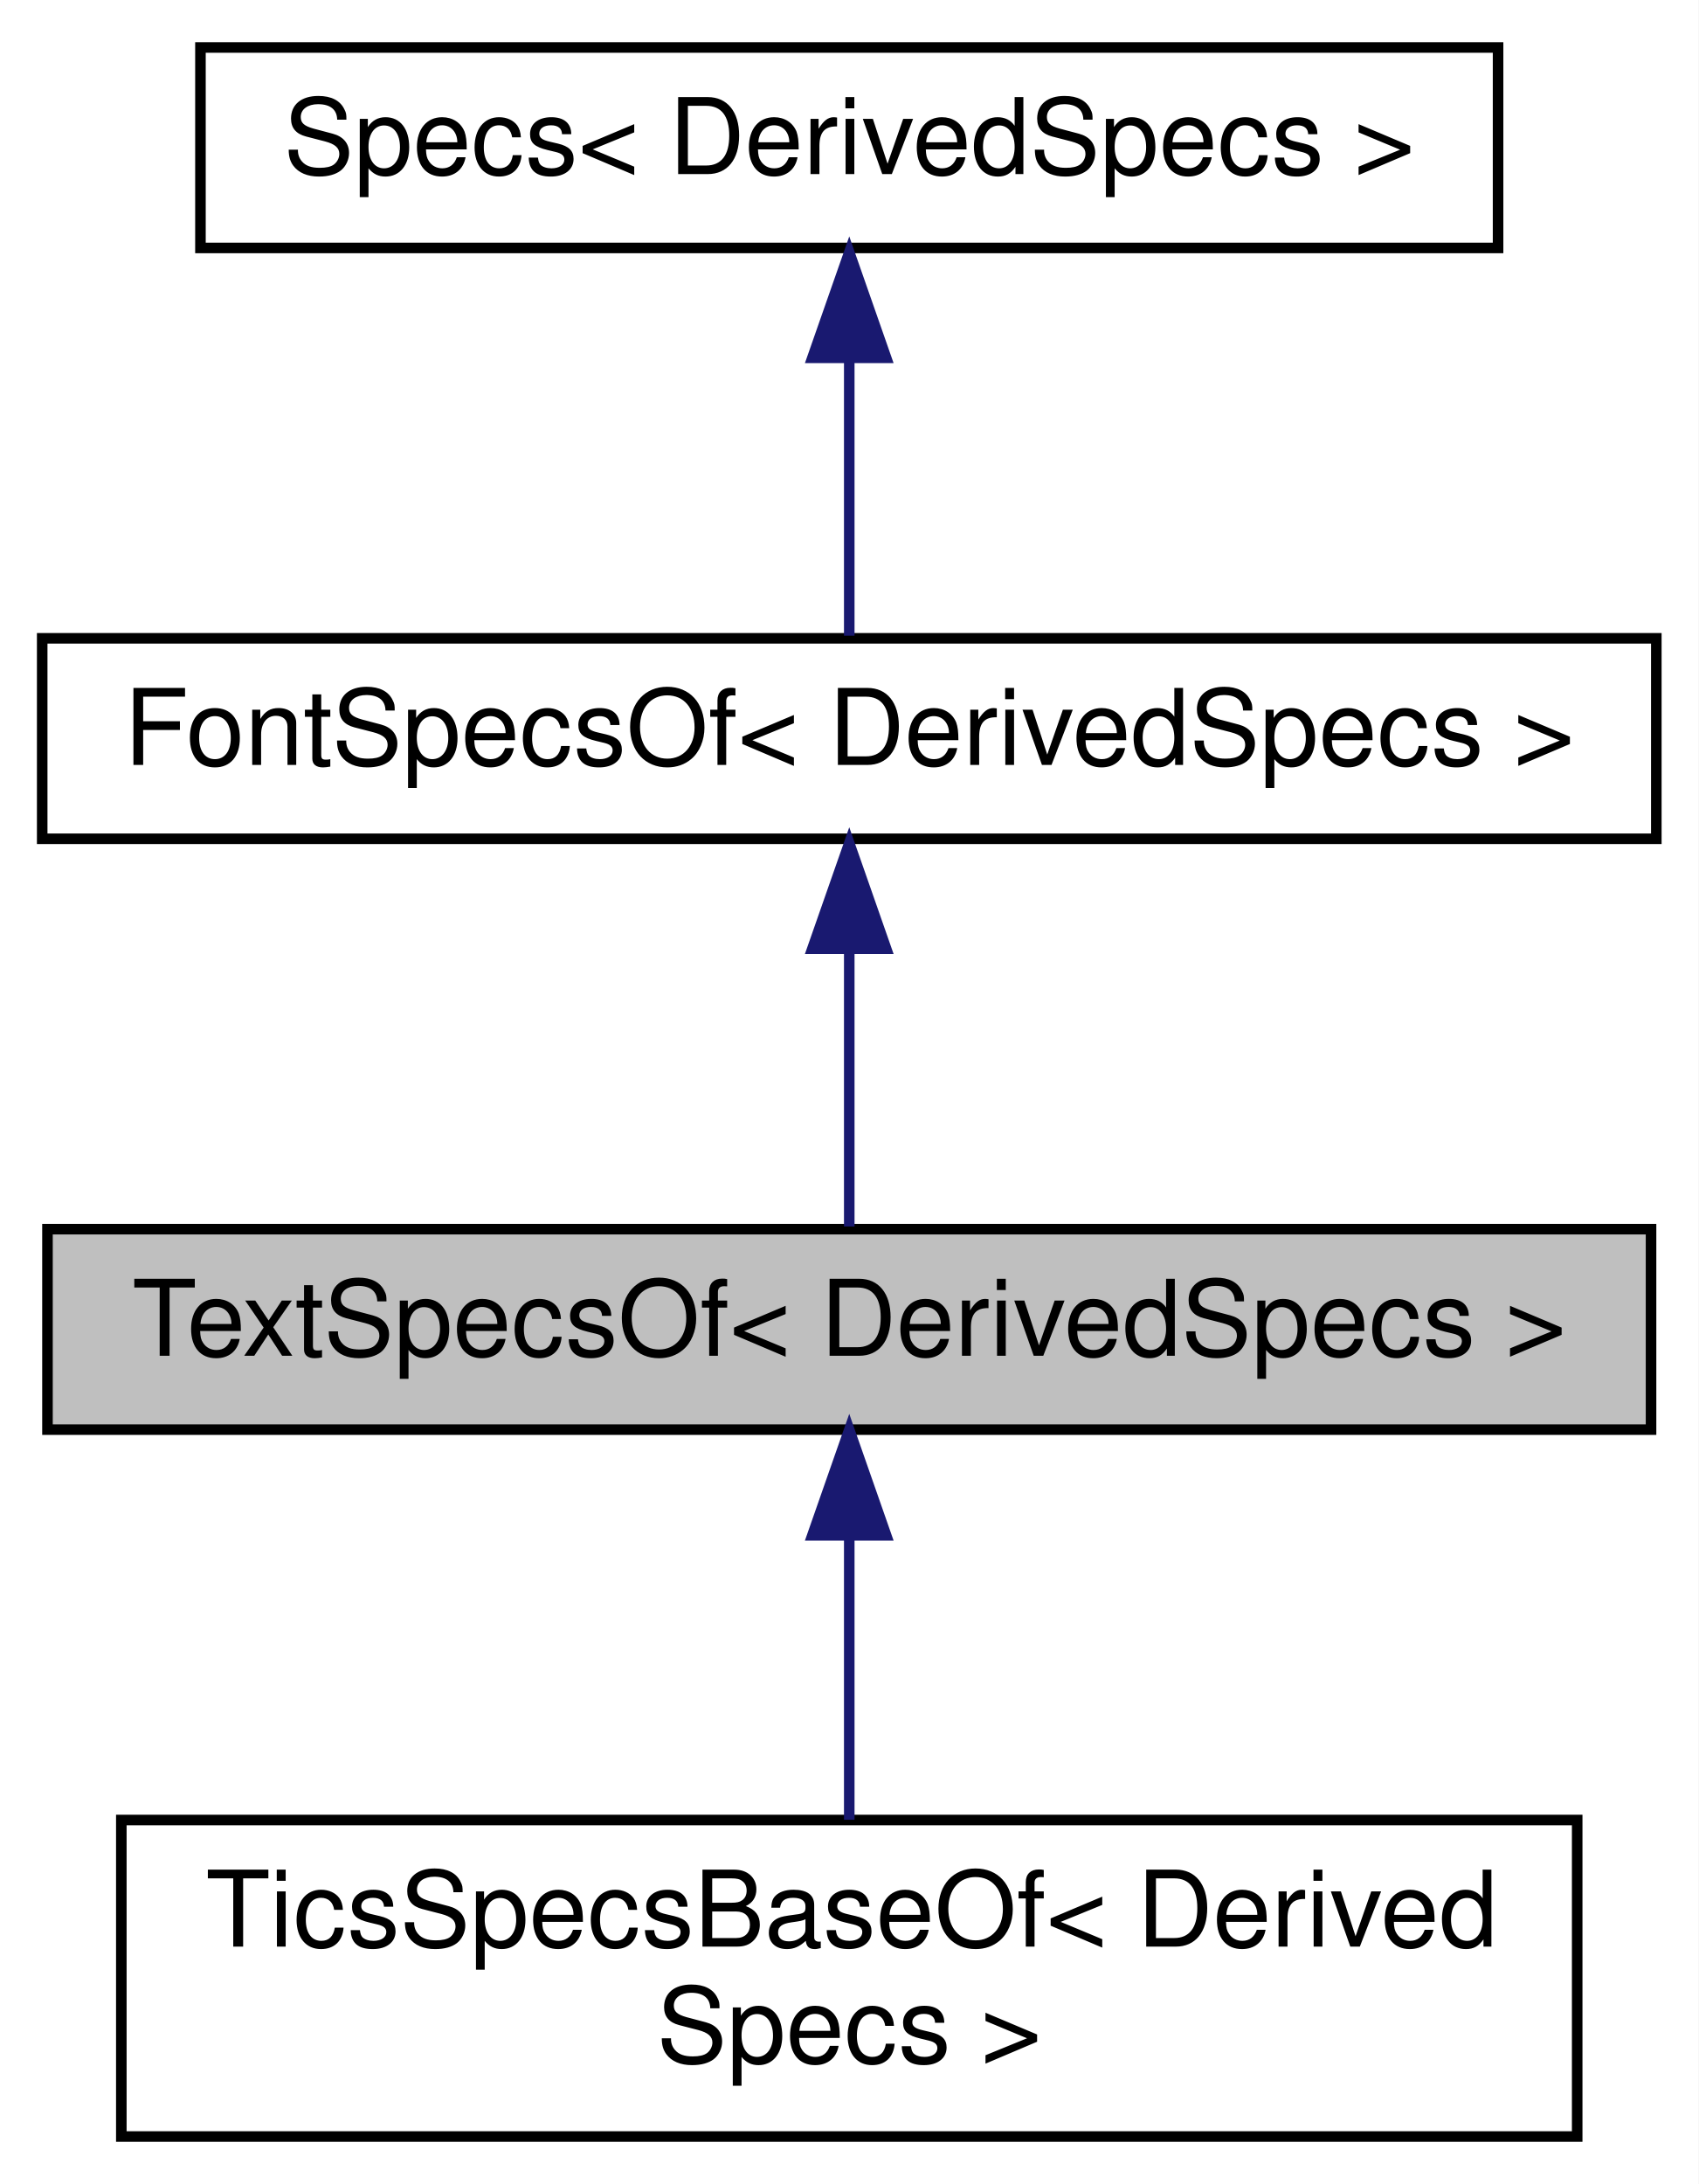
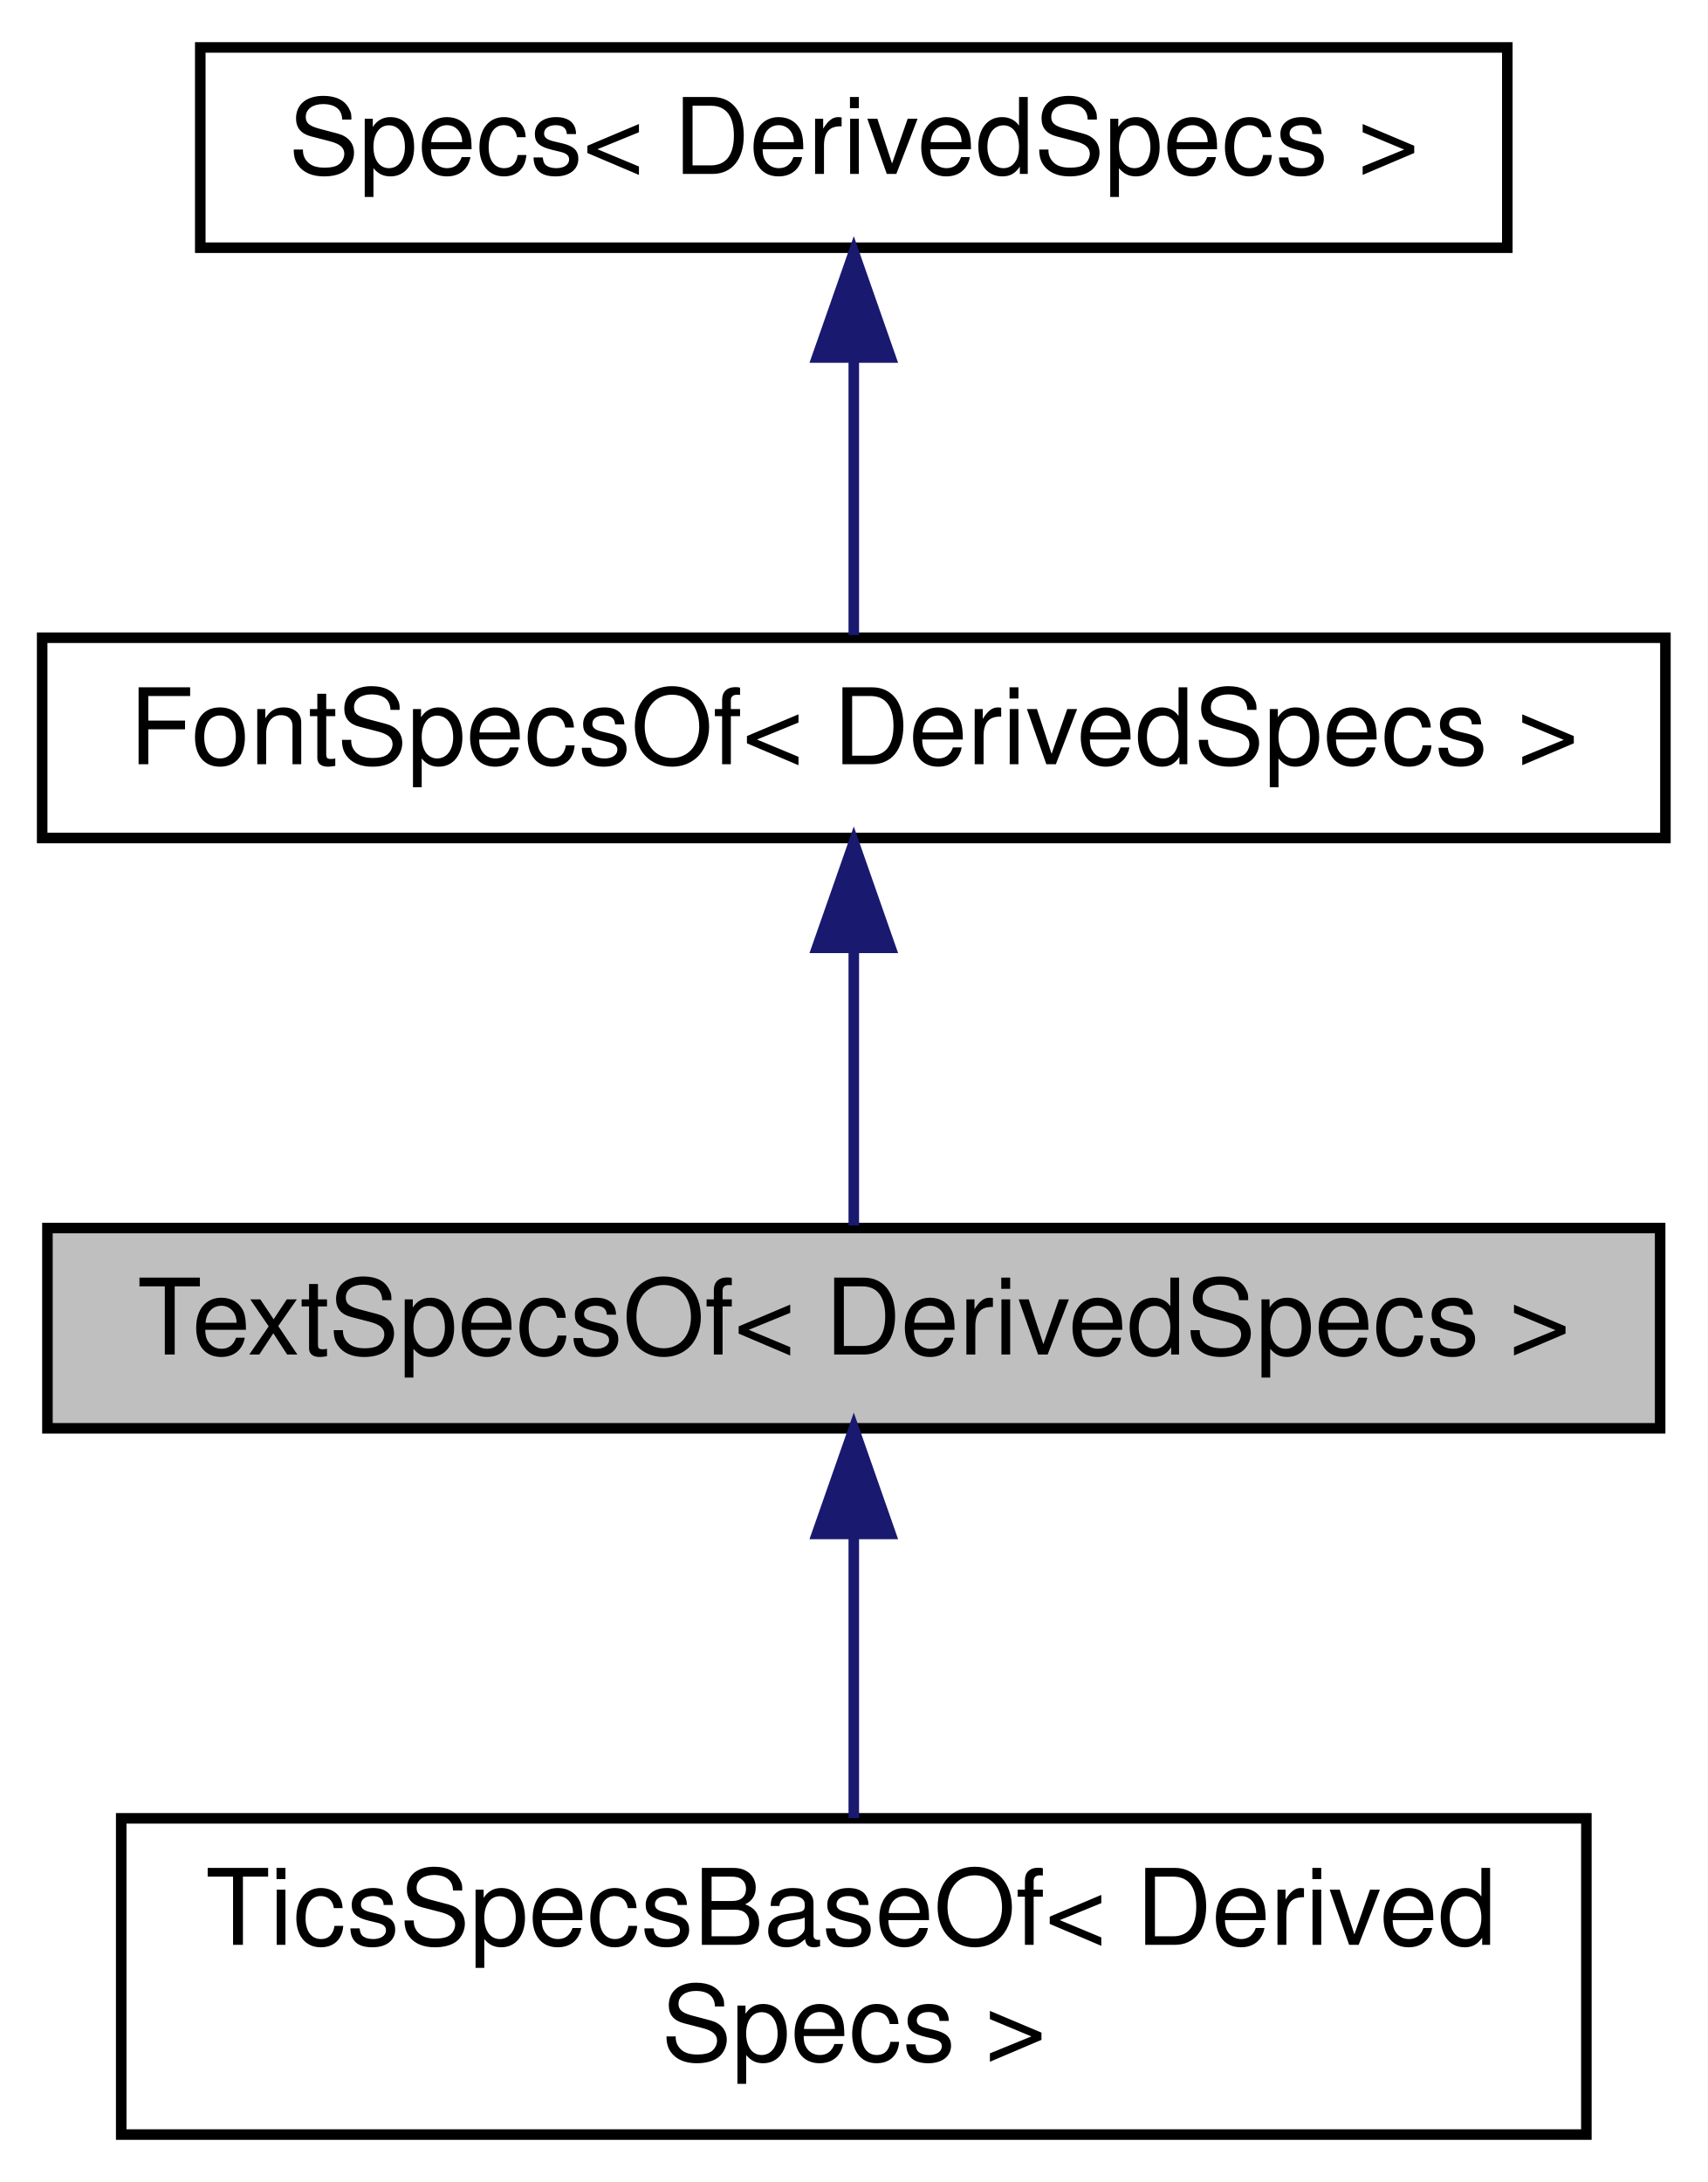
- <svg xmlns="http://www.w3.org/2000/svg" xmlns:xlink="http://www.w3.org/1999/xlink" width="161pt" height="207pt" viewBox="0.00 0.00 161.00 207.00">
+ <svg xmlns="http://www.w3.org/2000/svg" xmlns:xlink="http://www.w3.org/1999/xlink" width="162pt" height="207pt" viewBox="0.00 0.00 162.00 207.00">
  <g id="graph0" class="graph" transform="scale(1 1) rotate(0) translate(4 203)">
-     <polygon fill="white" stroke="transparent" points="-4,4 -4,-203 157,-203 157,4 -4,4" />
+     <polygon fill="white" stroke="transparent" points="-4,4 -4,-203 158,-203 158,4 -4,4" />
    <g id="node1" class="node">
      <g id="a_node1">
        <a xlink:title="The class used to attach text options to a type.">
-           <polygon fill="#bfbfbf" stroke="black" points="0.5,-67.5 0.5,-86.5 152.5,-86.5 152.5,-67.5 0.5,-67.5" />
-           <text text-anchor="middle" x="76.5" y="-74.5" font-family="Helvetica" font-size="10.00">TextSpecsOf&lt; DerivedSpecs &gt;</text>
+           <polygon fill="#bfbfbf" stroke="black" points="0.5,-67.5 0.5,-86.5 153.5,-86.5 153.5,-67.5 0.5,-67.5" />
+           <text text-anchor="middle" x="77" y="-74.5" font-family="Helvetica" font-size="10.00">TextSpecsOf&lt; DerivedSpecs &gt;</text>
        </a>
      </g>
    </g>
    <g id="node4" class="node">
      <g id="a_node4">
        <a xlink:href="classsciplot_1_1TicsSpecsBaseOf.html" target="_top" xlink:title="The class used to attach common tic options to a type that also specifies tic options.">
-           <polygon fill="white" stroke="black" points="7.5,-0.5 7.5,-30.5 145.5,-30.5 145.5,-0.5 7.5,-0.5" />
+           <polygon fill="white" stroke="black" points="7.5,-0.5 7.5,-30.5 146.5,-30.5 146.5,-0.5 7.5,-0.5" />
          <text text-anchor="start" x="15.5" y="-18.5" font-family="Helvetica" font-size="10.00">TicsSpecsBaseOf&lt; Derived</text>
-           <text text-anchor="middle" x="76.5" y="-7.5" font-family="Helvetica" font-size="10.00">Specs &gt;</text>
+           <text text-anchor="middle" x="77" y="-7.5" font-family="Helvetica" font-size="10.00">Specs &gt;</text>
        </a>
      </g>
    </g>
    <g id="edge3" class="edge">
-       <path fill="none" stroke="midnightblue" d="M76.5,-57.23C76.5,-48.59 76.5,-38.5 76.5,-30.52" />
-       <polygon fill="midnightblue" stroke="midnightblue" points="73,-57.48 76.5,-67.48 80,-57.48 73,-57.48" />
+       <path fill="none" stroke="midnightblue" d="M77,-57.23C77,-48.59 77,-38.5 77,-30.52" />
+       <polygon fill="midnightblue" stroke="midnightblue" points="73.5,-57.48 77,-67.48 80.5,-57.48 73.5,-57.48" />
    </g>
    <g id="node2" class="node">
      <g id="a_node2">
        <a xlink:href="classsciplot_1_1FontSpecsOf.html" target="_top" xlink:title="The class used to attach font options to a type.">
-           <polygon fill="white" stroke="black" points="0,-123.5 0,-142.5 153,-142.5 153,-123.5 0,-123.5" />
-           <text text-anchor="middle" x="76.5" y="-130.5" font-family="Helvetica" font-size="10.00">FontSpecsOf&lt; DerivedSpecs &gt;</text>
+           <polygon fill="white" stroke="black" points="0,-123.5 0,-142.5 154,-142.5 154,-123.5 0,-123.5" />
+           <text text-anchor="middle" x="77" y="-130.5" font-family="Helvetica" font-size="10.00">FontSpecsOf&lt; DerivedSpecs &gt;</text>
        </a>
      </g>
    </g>
    <g id="edge1" class="edge">
-       <path fill="none" stroke="midnightblue" d="M76.5,-112.8C76.5,-103.91 76.5,-93.78 76.5,-86.75" />
-       <polygon fill="midnightblue" stroke="midnightblue" points="73,-113.08 76.5,-123.08 80,-113.08 73,-113.08" />
+       <path fill="none" stroke="midnightblue" d="M77,-112.8C77,-103.91 77,-93.78 77,-86.75" />
+       <polygon fill="midnightblue" stroke="midnightblue" points="73.5,-113.08 77,-123.08 80.5,-113.08 73.5,-113.08" />
    </g>
    <g id="node3" class="node">
      <g id="a_node3">
        <a xlink:href="classsciplot_1_1Specs.html" target="_top" xlink:title="The base class for other specs classes (e.g., LineSpecsOf, DrawSpecs, BorderSpecs,...">
-           <polygon fill="white" stroke="black" points="15,-179.5 15,-198.5 138,-198.5 138,-179.5 15,-179.5" />
-           <text text-anchor="middle" x="76.5" y="-186.5" font-family="Helvetica" font-size="10.00">Specs&lt; DerivedSpecs &gt;</text>
+           <polygon fill="white" stroke="black" points="15,-179.5 15,-198.5 139,-198.5 139,-179.5 15,-179.5" />
+           <text text-anchor="middle" x="77" y="-186.5" font-family="Helvetica" font-size="10.00">Specs&lt; DerivedSpecs &gt;</text>
        </a>
      </g>
    </g>
    <g id="edge2" class="edge">
-       <path fill="none" stroke="midnightblue" d="M76.5,-168.8C76.5,-159.91 76.5,-149.78 76.5,-142.75" />
-       <polygon fill="midnightblue" stroke="midnightblue" points="73,-169.08 76.5,-179.08 80,-169.08 73,-169.08" />
+       <path fill="none" stroke="midnightblue" d="M77,-168.8C77,-159.91 77,-149.78 77,-142.75" />
+       <polygon fill="midnightblue" stroke="midnightblue" points="73.5,-169.08 77,-179.08 80.5,-169.08 73.5,-169.08" />
    </g>
  </g>
</svg>
